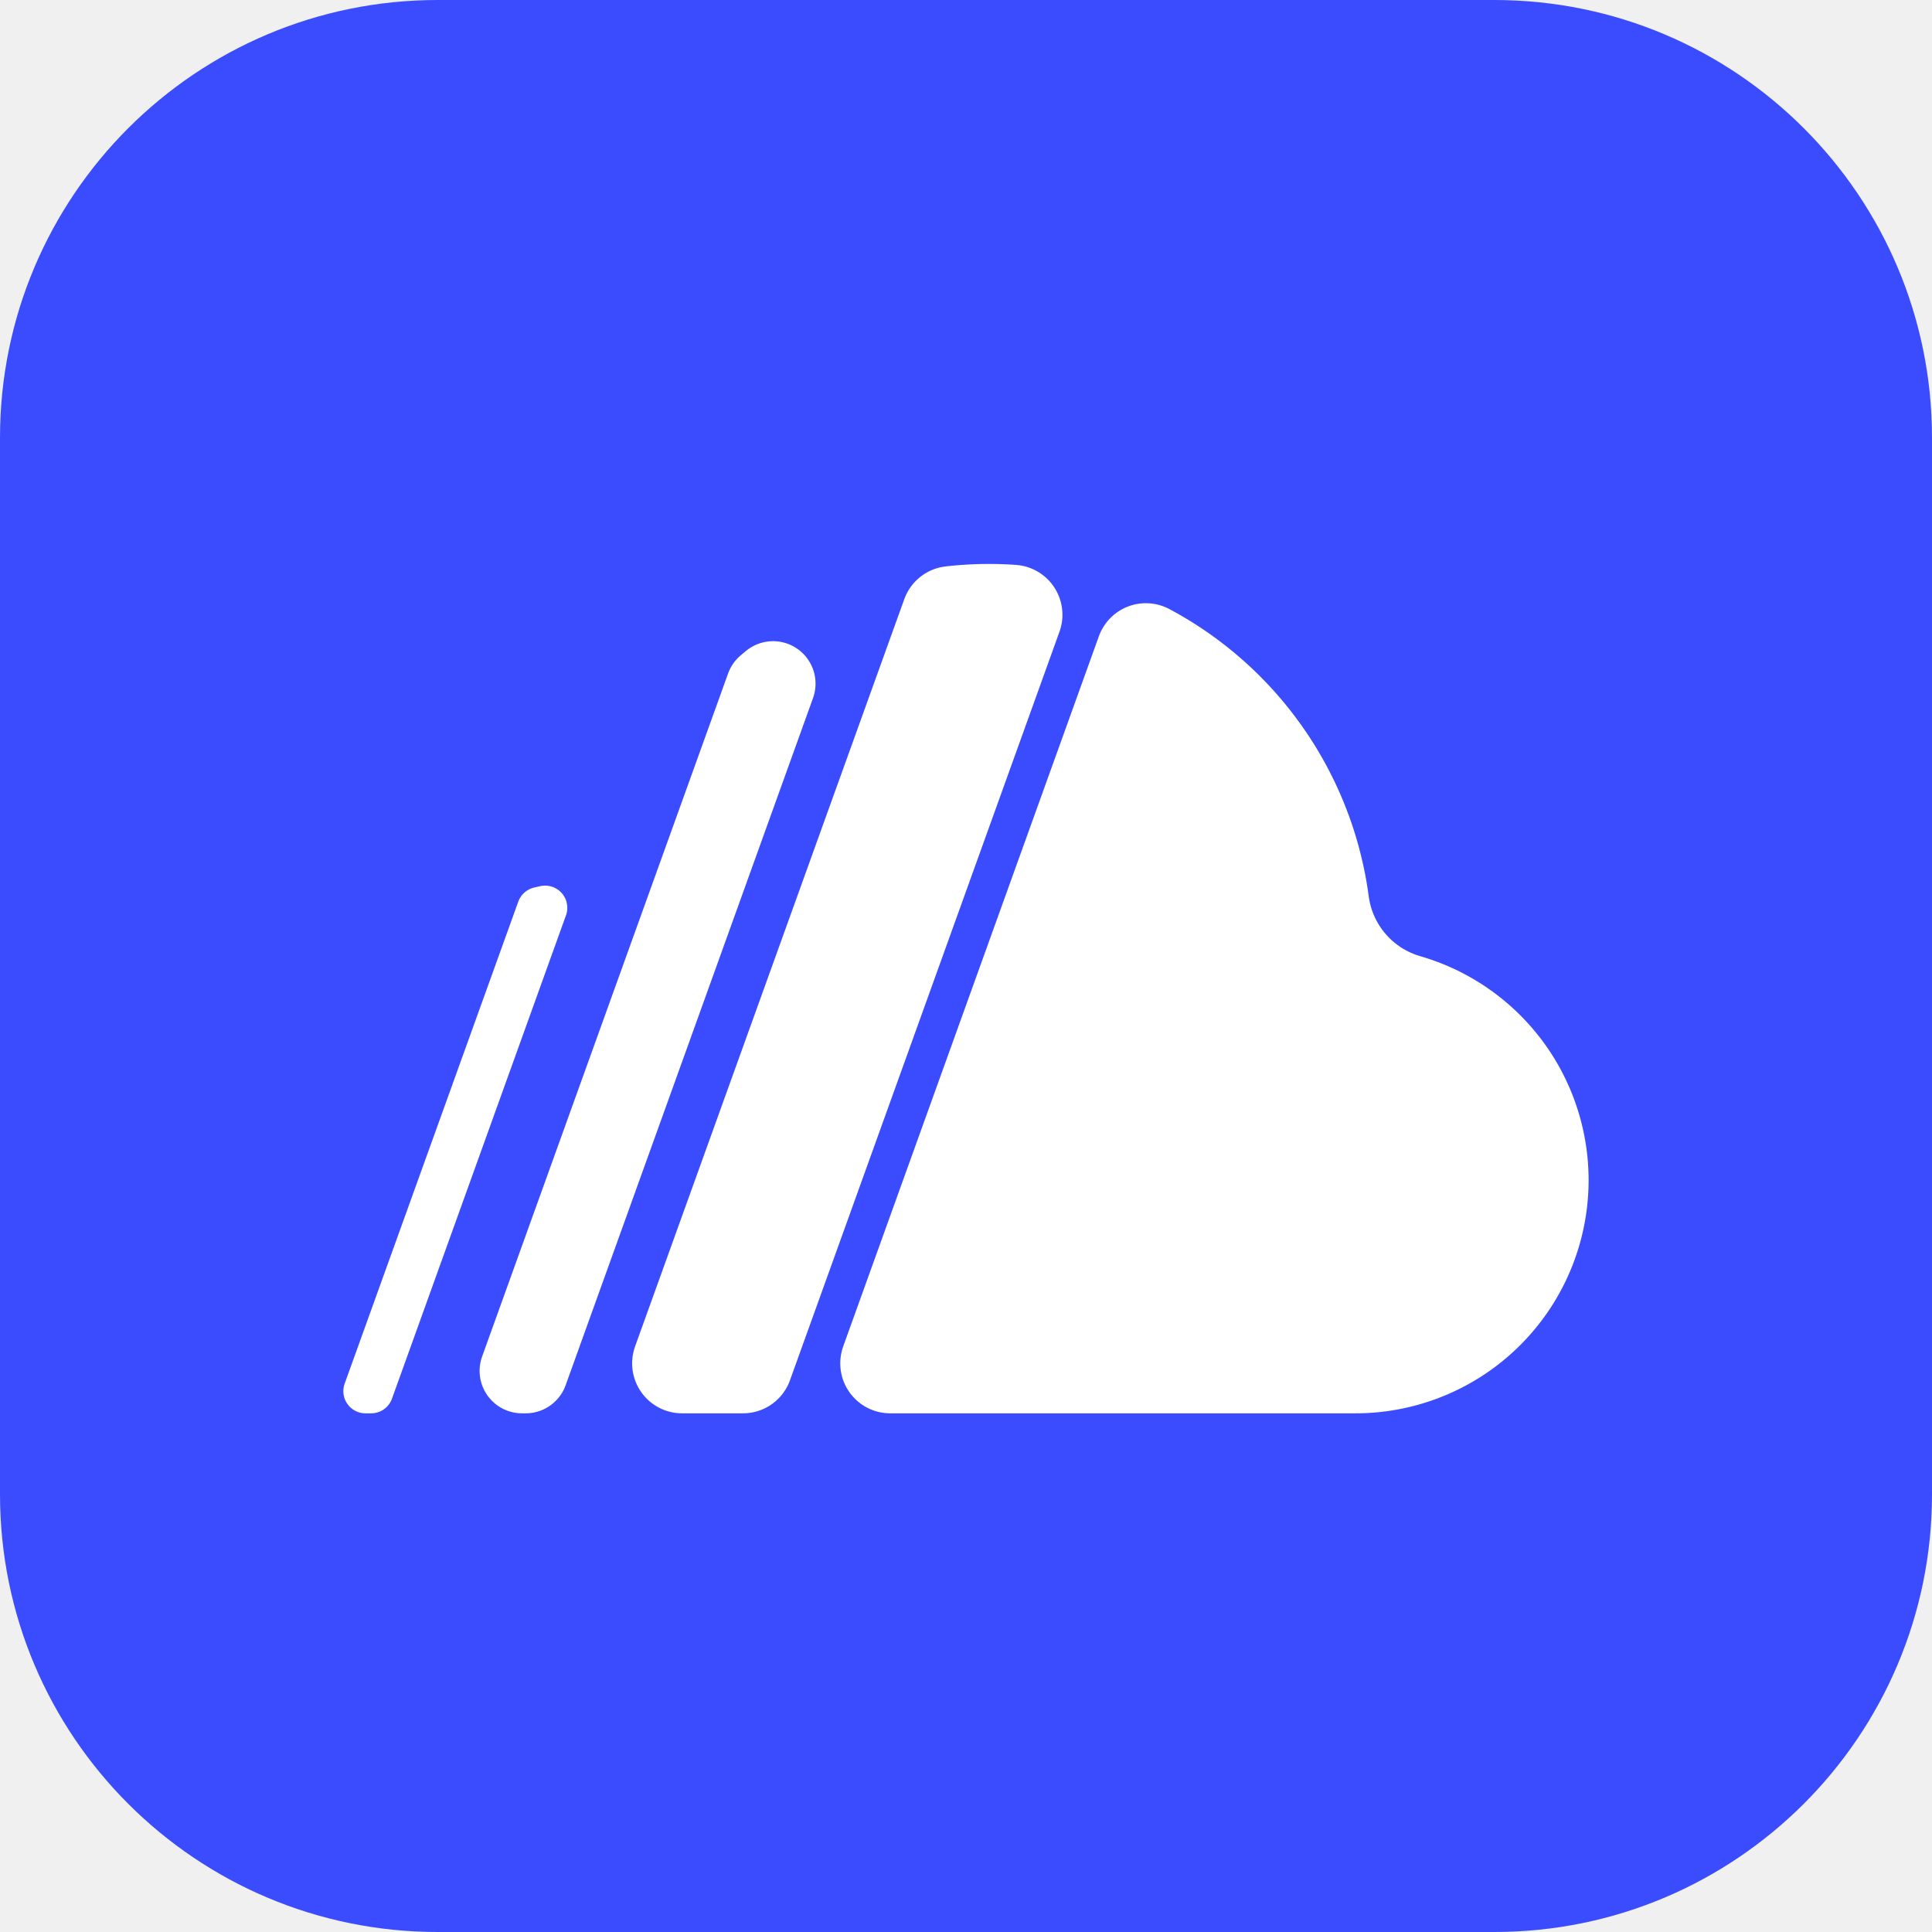
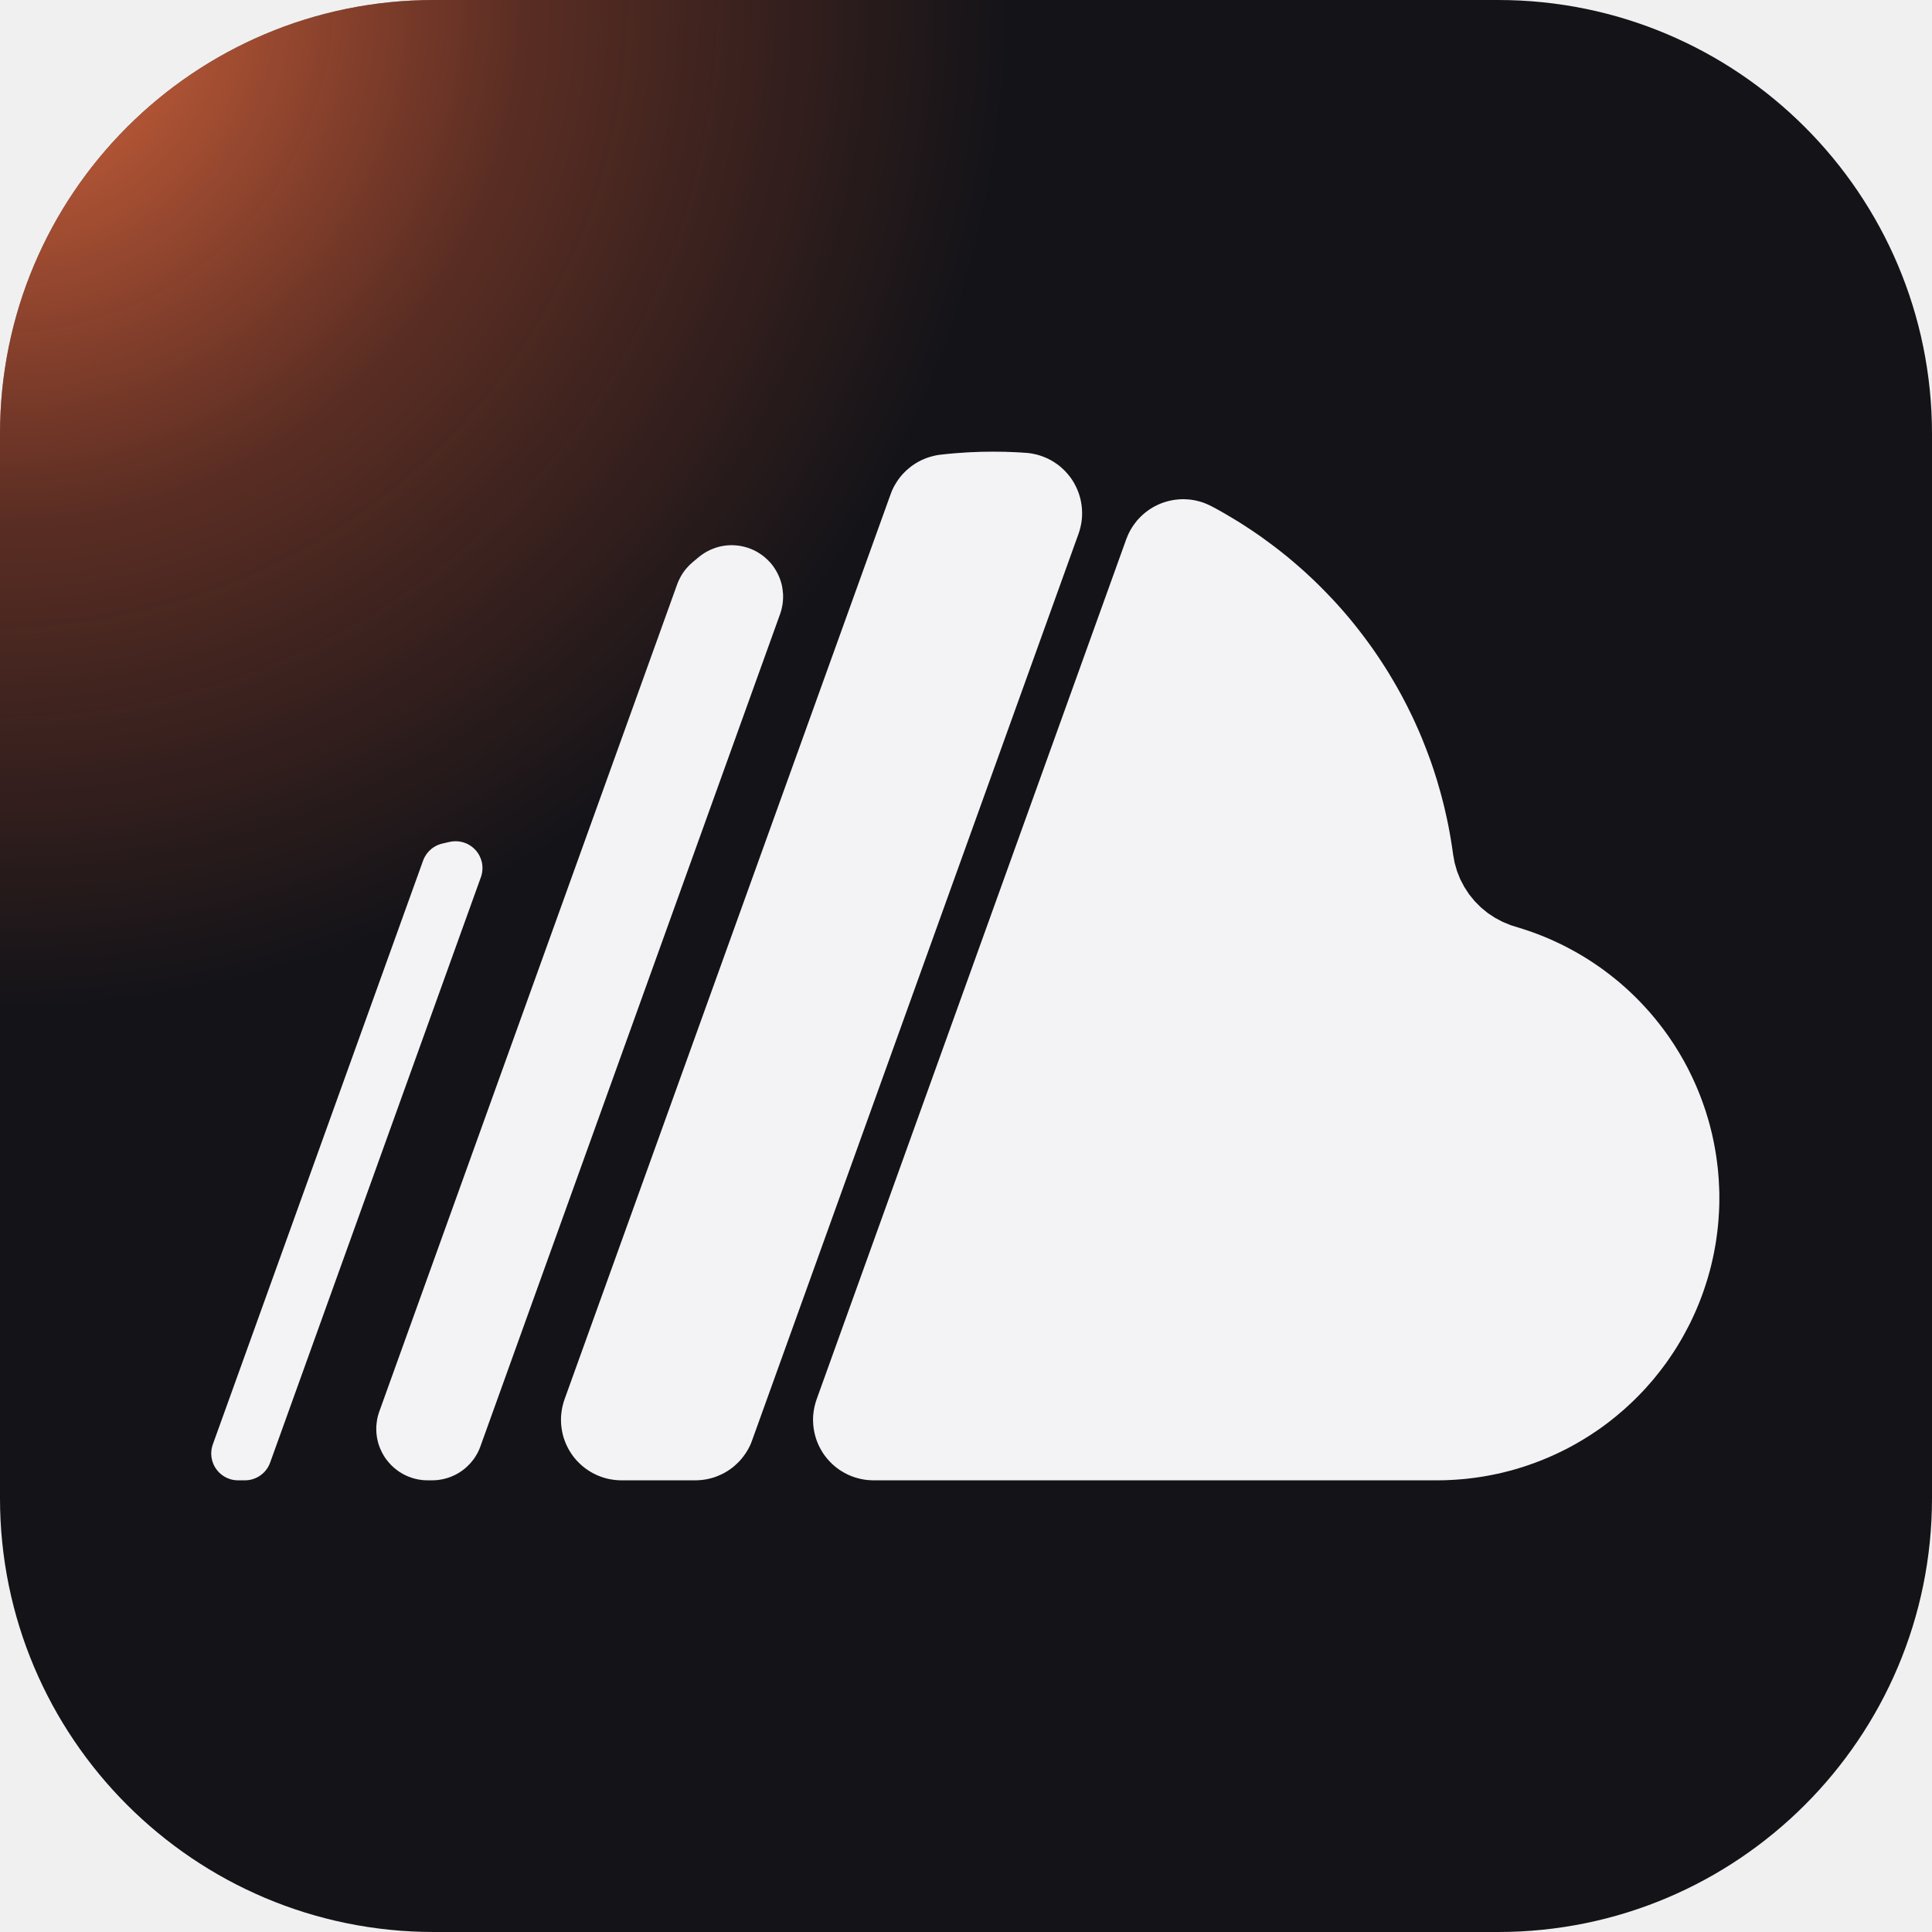
- <svg xmlns="http://www.w3.org/2000/svg" viewBox="0 0 512 512" width="512" height="512" role="img">
-   <rect width="512" height="512" rx="116" fill="#3B4CFF" />
-   <path transform="translate(256 262) scale(0.7356) translate(-283.7 -243.0)" fill="#FFFFFF" d="M274.6 91.18 L273.75 91.39 L272.92 91.63 L272.1 91.91 L271.3 92.24 L270.51 92.6 L269.74 93 L268.99 93.43 L268.26 93.9 L267.56 94.41 L266.88 94.95 L266.22 95.52 L265.6 96.12 L265 96.75 L264.44 97.41 L263.91 98.1 L263.41 98.81 L262.95 99.54 L262.52 100.3 L262.13 101.07 L261.78 101.87 L261.47 102.67 L164.48 371.9 L164.2 372.74 L163.97 373.59 L163.77 374.45 L163.62 375.32 L163.51 376.2 L163.44 377.08 L163.42 377.97 L163.44 378.85 L163.5 379.73 L163.61 380.61 L163.76 381.48 L163.95 382.35 L164.18 383.2 L164.46 384.04 L164.78 384.87 L165.14 385.68 L165.53 386.47 L165.97 387.24 L166.44 387.98 L166.95 388.71 L167.49 389.41 L168.07 390.08 L168.68 390.72 L169.32 391.33 L169.99 391.91 L170.68 392.45 L171.41 392.96 L172.15 393.43 L172.92 393.87 L173.71 394.27 L174.52 394.63 L175.35 394.95 L176.19 395.22 L177.04 395.46 L177.9 395.65 L178.77 395.8 L179.65 395.91 L180.53 395.98 L181.42 396 L203.35 396 L204.23 395.98 L205.11 395.91 L205.99 395.81 L206.85 395.66 L207.72 395.46 L208.57 395.23 L209.4 394.95 L210.23 394.63 L211.03 394.28 L211.82 393.88 L212.59 393.45 L213.34 392.98 L214.06 392.47 L214.75 391.93 L215.42 391.35 L216.06 390.74 L216.67 390.11 L217.25 389.44 L217.79 388.74 L218.3 388.02 L218.77 387.28 L219.21 386.51 L219.61 385.73 L219.97 384.92 L220.28 384.1 L317.38 114.4 L317.65 113.57 L317.89 112.72 L318.08 111.87 L318.24 111.01 L318.35 110.14 L318.42 109.26 L318.44 108.39 L318.42 107.51 L318.36 106.64 L318.26 105.77 L318.12 104.91 L317.93 104.05 L317.7 103.2 L317.44 102.37 L317.13 101.55 L316.78 100.75 L316.39 99.96 L315.97 99.2 L315.51 98.45 L315.01 97.73 L314.48 97.03 L313.92 96.37 L313.32 95.72 L312.69 95.11 L312.04 94.53 L311.35 93.98 L310.64 93.47 L309.91 92.99 L309.16 92.55 L308.38 92.14 L307.58 91.78 L306.77 91.45 L305.95 91.16 L305.11 90.91 L304.25 90.71 L303.39 90.54 L302.53 90.42 L301.65 90.34 L300.57 90.27 L300.35 90.25 L298.88 90.17 L298.66 90.16 L297.19 90.1 L296.97 90.09 L295.5 90.04 L295.28 90.04 L293.8 90.01 L293.58 90.01 L292.11 90 L291.89 90 L290.42 90.01 L290.2 90.01 L288.72 90.04 L288.5 90.04 L287.03 90.09 L286.81 90.1 L285.34 90.16 L285.12 90.17 L283.65 90.25 L283.43 90.27 L281.96 90.37 L281.74 90.38 L280.27 90.5 L280.05 90.52 L278.58 90.65 L278.36 90.68 L276.9 90.83 L276.68 90.85 L276.31 90.9 L275.45 91.02ZM356.39 105.96 L355.81 105.69 L355.59 105.6 L355 105.36 L354.77 105.27 L354.18 105.06 L353.94 104.98 L353.33 104.8 L353.1 104.74 L352.48 104.59 L352.24 104.53 L351.62 104.41 L351.38 104.37 L350.75 104.28 L350.51 104.25 L349.88 104.19 L349.63 104.18 L349 104.15 L348.75 104.14 L348.12 104.15 L347.88 104.15 L347.24 104.19 L347 104.21 L346.37 104.27 L346.12 104.3 L345.5 104.4 L345.26 104.44 L344.63 104.56 L344.4 104.62 L343.78 104.77 L343.54 104.84 L342.94 105.03 L342.71 105.1 L342.11 105.32 L341.88 105.41 L341.29 105.65 L341.07 105.75 L340.5 106.02 L340.28 106.13 L339.72 106.43 L339.51 106.55 L338.96 106.88 L338.76 107.01 L338.23 107.36 L338.03 107.51 L337.52 107.88 L337.33 108.03 L336.84 108.44 L336.65 108.6 L336.18 109.02 L336.01 109.19 L335.56 109.64 L335.39 109.82 L334.96 110.29 L334.8 110.47 L334.4 110.96 L334.25 111.16 L333.87 111.67 L333.73 111.87 L333.38 112.39 L333.25 112.6 L332.92 113.14 L332.8 113.36 L332.5 113.92 L332.39 114.13 L332.12 114.71 L332.02 114.93 L331.77 115.52 L331.63 115.89 L331.52 116.19 L239.51 371.75 L239.41 372.05 L239.28 372.44 L239.09 373.05 L239.03 373.29 L238.87 373.91 L238.82 374.15 L238.69 374.77 L238.65 375.01 L238.56 375.64 L238.53 375.89 L238.46 376.52 L238.44 376.77 L238.41 377.41 L238.4 377.65 L238.4 378.29 L238.41 378.54 L238.44 379.17 L238.46 379.42 L238.52 380.05 L238.55 380.3 L238.64 380.93 L238.68 381.17 L238.81 381.8 L238.86 382.04 L239.01 382.66 L239.08 382.89 L239.26 383.51 L239.34 383.74 L239.55 384.34 L239.64 384.57 L239.89 385.16 L239.99 385.39 L240.26 385.96 L240.37 386.18 L240.67 386.75 L240.79 386.96 L241.12 387.51 L241.25 387.72 L241.6 388.25 L241.74 388.45 L242.12 388.96 L242.27 389.15 L242.68 389.65 L242.84 389.83 L243.27 390.31 L243.44 390.49 L243.89 390.94 L244.07 391.11 L244.54 391.54 L244.73 391.7 L245.22 392.1 L245.41 392.25 L245.92 392.63 L246.13 392.78 L246.66 393.13 L246.86 393.26 L247.41 393.59 L247.62 393.71 L248.19 394.01 L248.41 394.12 L248.98 394.4 L249.21 394.5 L249.8 394.74 L250.03 394.83 L250.63 395.05 L250.86 395.12 L251.47 395.31 L251.71 395.37 L252.33 395.53 L252.57 395.58 L253.2 395.71 L253.44 395.75 L254.07 395.84 L254.31 395.87 L254.95 395.94 L255.19 395.95 L255.83 395.99 L256.24 396 L256.56 396 L423.83 396 L425.16 395.99 L425.45 395.99 L426.53 395.96 L426.82 395.95 L427.9 395.91 L428.19 395.89 L429.27 395.83 L429.57 395.81 L430.64 395.74 L430.94 395.71 L432.01 395.62 L432.3 395.59 L433.38 395.47 L433.67 395.44 L434.74 395.31 L435.04 395.27 L436.1 395.12 L436.4 395.08 L437.46 394.91 L437.75 394.86 L438.82 394.68 L439.11 394.63 L440.17 394.43 L440.46 394.37 L441.52 394.15 L441.8 394.09 L442.86 393.85 L443.14 393.79 L444.19 393.53 L444.48 393.46 L445.53 393.19 L445.81 393.12 L446.85 392.83 L447.13 392.75 L448.17 392.45 L448.45 392.36 L449.48 392.04 L449.76 391.95 L450.79 391.61 L451.07 391.52 L452.09 391.16 L452.37 391.06 L453.38 390.69 L453.66 390.59 L454.66 390.2 L454.94 390.09 L455.94 389.69 L456.21 389.58 L457.21 389.16 L457.48 389.04 L458.46 388.6 L458.73 388.48 L459.71 388.03 L459.98 387.9 L460.95 387.43 L461.22 387.3 L462.18 386.82 L462.44 386.69 L463.4 386.18 L463.66 386.05 L464.61 385.53 L464.87 385.39 L465.81 384.86 L466.06 384.71 L466.99 384.16 L467.25 384.01 L468.17 383.45 L468.42 383.29 L469.33 382.72 L469.58 382.56 L470.48 381.97 L470.73 381.8 L471.62 381.2 L471.86 381.03 L472.75 380.41 L472.99 380.24 L473.86 379.6 L474.1 379.43 L474.96 378.78 L475.19 378.6 L476.04 377.93 L476.27 377.75 L477.12 377.07 L477.34 376.89 L478.17 376.19 L478.4 376 L479.22 375.3 L479.44 375.11 L480.24 374.39 L480.46 374.19 L481.26 373.46 L481.47 373.26 L482.26 372.51 L482.47 372.31 L483.24 371.55 L483.45 371.35 L484.2 370.58 L484.41 370.36 L485.16 369.58 L485.36 369.37 L486.09 368.57 L486.29 368.36 L487.01 367.55 L487.2 367.33 L487.91 366.51 L488.1 366.29 L488.79 365.46 L488.98 365.23 L489.66 364.39 L489.84 364.16 L490.5 363.31 L490.68 363.08 L491.34 362.22 L491.51 361.98 L492.15 361.11 L492.32 360.87 L492.94 359.99 L493.11 359.74 L493.72 358.85 L493.88 358.61 L494.48 357.7 L494.64 357.46 L495.21 356.55 L495.37 356.3 L495.93 355.37 L496.09 355.12 L496.63 354.19 L496.78 353.94 L497.31 353 L497.46 352.74 L497.97 351.79 L498.11 351.53 L498.62 350.58 L498.75 350.32 L499.24 349.35 L499.37 349.09 L499.84 348.12 L499.96 347.85 L500.42 346.87 L500.54 346.6 L500.98 345.61 L501.1 345.34 L501.52 344.35 L501.63 344.08 L502.04 343.08 L502.15 342.8 L502.54 341.8 L502.64 341.52 L503.01 340.51 L503.11 340.23 L503.47 339.21 L503.56 338.93 L503.9 337.91 L503.99 337.63 L504.32 336.6 L504.4 336.31 L504.71 335.28 L504.79 335 L505.08 333.96 L505.16 333.67 L505.43 332.63 L505.5 332.34 L505.75 331.29 L505.82 331 L506.06 329.95 L506.12 329.66 L506.34 328.61 L506.4 328.32 L506.6 327.26 L506.65 326.97 L506.84 325.9 L506.89 325.61 L507.06 324.55 L507.1 324.25 L507.25 323.18 L507.29 322.89 L507.42 321.82 L507.46 321.53 L507.57 320.45 L507.6 320.16 L507.7 319.09 L507.72 318.79 L507.8 317.72 L507.82 317.42 L507.89 316.34 L507.9 316.05 L507.95 314.97 L507.96 314.68 L507.98 313.6 L507.99 313.3 L508 312.22 L508 311.93 L507.99 310.85 L507.99 310.55 L507.96 309.47 L507.95 309.18 L507.91 308.1 L507.89 307.81 L507.83 306.73 L507.81 306.43 L507.74 305.36 L507.71 305.06 L507.62 303.99 L507.59 303.7 L507.47 302.62 L507.44 302.33 L507.31 301.26 L507.27 300.96 L507.12 299.9 L507.08 299.6 L506.91 298.54 L506.86 298.25 L506.68 297.18 L506.63 296.89 L506.43 295.83 L506.37 295.54 L506.15 294.48 L506.09 294.2 L505.85 293.14 L505.79 292.86 L505.53 291.81 L505.46 291.52 L505.19 290.47 L505.12 290.19 L504.83 289.15 L504.75 288.87 L504.45 287.83 L504.36 287.55 L504.04 286.52 L503.95 286.24 L503.61 285.21 L503.52 284.93 L503.16 283.91 L503.06 283.63 L502.69 282.62 L502.59 282.34 L502.2 281.34 L502.09 281.06 L501.69 280.06 L501.58 279.79 L501.16 278.79 L501.04 278.52 L500.6 277.54 L500.48 277.27 L500.03 276.29 L499.9 276.02 L499.43 275.05 L499.3 274.78 L498.82 273.82 L498.69 273.56 L498.18 272.6 L498.05 272.34 L497.53 271.39 L497.39 271.13 L496.86 270.19 L496.71 269.94 L496.16 269.01 L496.01 268.75 L495.45 267.83 L495.29 267.58 L494.72 266.67 L494.56 266.42 L493.97 265.52 L493.8 265.27 L493.2 264.38 L493.03 264.14 L492.41 263.25 L492.24 263.01 L491.6 262.14 L491.43 261.9 L490.78 261.04 L490.6 260.81 L489.93 259.96 L489.75 259.73 L489.07 258.88 L488.89 258.66 L488.19 257.83 L488 257.6 L487.3 256.78 L487.11 256.56 L486.39 255.76 L486.19 255.54 L485.46 254.74 L485.26 254.53 L484.51 253.74 L484.31 253.53 L483.55 252.76 L483.35 252.55 L482.58 251.8 L482.36 251.59 L481.58 250.84 L481.37 250.64 L480.57 249.91 L480.36 249.71 L479.55 248.99 L479.33 248.8 L478.51 248.09 L478.29 247.9 L477.46 247.21 L477.23 247.02 L476.39 246.34 L476.16 246.16 L475.31 245.5 L475.08 245.32 L474.22 244.66 L473.98 244.49 L473.11 243.85 L472.87 243.68 L471.99 243.06 L471.74 242.89 L470.85 242.28 L470.61 242.12 L469.7 241.52 L469.46 241.36 L468.55 240.79 L468.3 240.63 L467.37 240.07 L467.12 239.91 L466.19 239.37 L465.94 239.22 L465 238.69 L464.74 238.54 L463.79 238.03 L463.53 237.89 L462.58 237.38 L462.32 237.25 L461.35 236.76 L461.09 236.63 L460.12 236.16 L459.85 236.04 L458.87 235.58 L458.6 235.46 L457.61 235.02 L457.34 234.9 L456.35 234.48 L456.08 234.37 L455.08 233.96 L454.8 233.85 L453.8 233.46 L453.52 233.36 L452.51 232.99 L452.23 232.89 L451.21 232.53 L450.93 232.44 L449.91 232.1 L449.63 232.01 L448.6 231.68 L448.31 231.6 L447.2 231.27 L445.96 230.87 L444.74 230.41 L443.55 229.88 L442.38 229.3 L441.24 228.66 L440.14 227.97 L439.08 227.22 L438.05 226.41 L437.06 225.56 L436.12 224.66 L435.22 223.71 L434.38 222.72 L433.58 221.69 L432.84 220.62 L432.15 219.51 L431.52 218.37 L430.94 217.2 L430.43 216.01 L429.97 214.78 L429.58 213.54 L429.25 212.28 L428.98 211 L428.78 209.72 L428.75 209.5 L428.72 209.26 L428.53 207.92 L428.5 207.7 L428.27 206.25 L428.24 206.03 L428 204.57 L427.96 204.36 L427.7 202.91 L427.66 202.69 L427.38 201.24 L427.34 201.03 L427.04 199.58 L427 199.37 L426.68 197.93 L426.63 197.71 L426.3 196.28 L426.25 196.06 L425.9 194.63 L425.85 194.42 L425.48 192.99 L425.43 192.78 L425.05 191.36 L424.99 191.14 L424.59 189.73 L424.52 189.52 L424.11 188.1 L424.04 187.89 L423.61 186.49 L423.54 186.27 L423.09 184.87 L423.02 184.66 L422.55 183.27 L422.48 183.06 L421.99 181.67 L421.92 181.46 L421.41 180.08 L421.33 179.87 L420.81 178.49 L420.73 178.29 L420.2 176.92 L420.11 176.71 L419.56 175.35 L419.48 175.14 L418.9 173.79 L418.82 173.58 L418.23 172.23 L418.14 172.03 L417.53 170.69 L417.44 170.49 L416.82 169.15 L416.73 168.95 L416.09 167.62 L415.99 167.43 L415.34 166.11 L415.24 165.91 L414.57 164.6 L414.47 164.4 L413.78 163.1 L413.68 162.9 L412.98 161.61 L412.87 161.41 L412.15 160.13 L412.05 159.94 L411.31 158.66 L411.2 158.47 L410.45 157.2 L410.34 157.01 L409.58 155.75 L409.46 155.56 L408.68 154.31 L408.56 154.13 L407.77 152.89 L407.65 152.7 L406.84 151.47 L406.71 151.29 L405.89 150.07 L405.76 149.89 L404.92 148.68 L404.8 148.5 L403.94 147.3 L403.81 147.12 L402.94 145.93 L402.81 145.75 L401.93 144.58 L401.79 144.4 L400.9 143.23 L400.76 143.06 L399.85 141.9 L399.71 141.73 L398.78 140.59 L398.64 140.41 L397.7 139.28 L397.56 139.11 L396.6 137.99 L396.46 137.82 L395.49 136.71 L395.35 136.55 L394.36 135.45 L394.22 135.29 L393.22 134.2 L393.07 134.04 L392.06 132.97 L391.91 132.81 L390.89 131.75 L390.73 131.59 L389.7 130.54 L389.54 130.38 L388.5 129.35 L388.34 129.19 L387.28 128.17 L387.12 128.02 L386.05 127.01 L385.88 126.86 L384.8 125.86 L384.64 125.71 L383.54 124.73 L383.37 124.59 L382.27 123.62 L382.1 123.47 L380.98 122.52 L380.81 122.37 L379.68 121.43 L379.51 121.29 L378.36 120.37 L378.19 120.23 L377.04 119.31 L376.86 119.18 L375.69 118.28 L375.52 118.14 L374.34 117.26 L374.16 117.13 L372.98 116.26 L372.8 116.13 L371.6 115.27 L371.42 115.14 L370.21 114.3 L370.03 114.18 L368.81 113.35 L368.63 113.23 L367.4 112.42 L367.21 112.3 L365.97 111.5 L365.79 111.38 L364.54 110.6 L364.35 110.49 L363.09 109.72 L362.9 109.61 L361.63 108.86 L361.44 108.75 L360.17 108.01 L359.97 107.9 L358.69 107.19 L358.5 107.08 L357.2 106.38 L357 106.27 L356.75 106.14ZM201.41 123.98 L200.92 124.51 L200.45 125.06 L200.01 125.64 L199.6 126.23 L199.22 126.85 L198.87 127.48 L198.54 128.12 L198.25 128.78 L197.99 129.46 L109.38 375.52 L109.14 376.23 L108.94 376.95 L108.77 377.69 L108.64 378.43 L108.55 379.17 L108.49 379.92 L108.47 380.67 L108.49 381.43 L108.54 382.18 L108.63 382.92 L108.76 383.66 L108.93 384.4 L109.12 385.12 L109.36 385.84 L109.63 386.54 L109.93 387.22 L110.27 387.9 L110.64 388.55 L111.04 389.19 L111.47 389.8 L111.94 390.39 L112.43 390.96 L112.94 391.51 L113.49 392.03 L114.06 392.52 L114.65 392.98 L115.26 393.42 L115.9 393.82 L116.55 394.19 L117.22 394.53 L117.91 394.83 L118.61 395.1 L119.33 395.34 L120.05 395.54 L120.78 395.71 L121.52 395.83 L122.27 395.93 L123.02 395.98 L123.77 396 L125.07 396 L125.82 395.98 L126.56 395.93 L127.31 395.83 L128.05 395.71 L128.78 395.54 L129.5 395.34 L130.21 395.11 L130.91 394.84 L131.6 394.54 L132.27 394.2 L132.92 393.83 L133.56 393.43 L134.17 393 L134.76 392.54 L135.33 392.05 L135.87 391.53 L136.39 390.99 L136.88 390.42 L137.34 389.83 L137.78 389.22 L138.18 388.59 L138.55 387.94 L138.89 387.27 L139.19 386.58 L139.46 385.88 L228.59 138.31 L228.83 137.6 L229.03 136.87 L229.19 136.14 L229.32 135.4 L229.42 134.66 L229.47 133.91 L229.49 133.16 L229.48 132.41 L229.42 131.67 L229.33 130.92 L229.21 130.18 L229.05 129.45 L228.85 128.73 L228.62 128.01 L228.35 127.31 L228.05 126.63 L227.71 125.96 L227.34 125.3 L226.94 124.67 L226.52 124.05 L226.06 123.46 L225.57 122.89 L225.05 122.35 L224.51 121.83 L223.95 121.34 L223.36 120.87 L222.75 120.44 L222.11 120.03 L221.46 119.66 L220.8 119.32 L220.11 119.01 L219.41 118.74 L218.7 118.5 L217.98 118.3 L217.25 118.13 L216.51 118 L215.77 117.91 L215.02 117.85 L214.27 117.82 L213.52 117.84 L212.77 117.89 L212.03 117.98 L211.29 118.1 L210.56 118.26 L209.83 118.46 L209.12 118.69 L208.42 118.96 L207.73 119.26 L207.06 119.59 L206.41 119.95 L205.77 120.35 L205.15 120.78 L204.56 121.24 L204.53 121.27 L204.38 121.38 L203.22 122.35 L203.08 122.47 L202.46 122.99 L201.92 123.48ZM127.27 206.83 L126.9 206.97 L126.54 207.13 L126.19 207.3 L125.84 207.5 L125.51 207.7 L125.19 207.93 L124.87 208.17 L124.58 208.43 L124.29 208.7 L124.02 208.98 L123.76 209.28 L123.51 209.59 L123.29 209.91 L123.08 210.24 L122.88 210.58 L122.7 210.93 L122.54 211.29 L122.4 211.66 L59.85 385.31 L59.73 385.68 L59.62 386.06 L59.54 386.44 L59.47 386.83 L59.42 387.22 L59.39 387.61 L59.38 388 L59.39 388.39 L59.42 388.78 L59.46 389.17 L59.53 389.56 L59.62 389.94 L59.72 390.32 L59.84 390.69 L59.98 391.06 L60.14 391.42 L60.32 391.77 L60.51 392.11 L60.72 392.44 L60.95 392.76 L61.19 393.07 L61.44 393.37 L61.71 393.66 L62 393.93 L62.29 394.18 L62.6 394.42 L62.92 394.65 L63.26 394.86 L63.6 395.05 L63.95 395.23 L64.31 395.39 L64.67 395.53 L65.04 395.66 L65.42 395.76 L65.81 395.85 L66.19 395.91 L66.58 395.96 L66.97 395.99 L67.37 396 L69.39 396 L69.78 395.99 L70.17 395.96 L70.56 395.91 L70.94 395.85 L71.32 395.76 L71.7 395.66 L72.07 395.53 L72.44 395.39 L72.8 395.24 L73.15 395.06 L73.49 394.87 L73.82 394.66 L74.14 394.43 L74.45 394.19 L74.74 393.94 L75.03 393.67 L75.3 393.38 L75.55 393.09 L75.79 392.78 L76.02 392.46 L76.23 392.13 L76.42 391.79 L76.6 391.44 L76.76 391.08 L76.9 390.72 L139.59 216.58 L139.72 216.21 L139.82 215.82 L139.91 215.44 L139.98 215.05 L140.02 214.66 L140.05 214.26 L140.06 213.86 L140.05 213.47 L140.02 213.07 L139.97 212.68 L139.9 212.29 L139.82 211.91 L139.71 211.53 L139.58 211.15 L139.44 210.78 L139.28 210.42 L139.1 210.07 L138.9 209.72 L138.69 209.39 L138.46 209.07 L138.21 208.76 L137.95 208.46 L137.67 208.18 L137.38 207.91 L137.08 207.65 L136.77 207.41 L136.44 207.19 L136.1 206.98 L135.76 206.79 L135.4 206.61 L135.04 206.46 L134.67 206.32 L134.29 206.2 L133.91 206.1 L133.52 206.02 L133.13 205.96 L132.74 205.92 L132.34 205.89 L131.94 205.89 L131.55 205.91 L131.15 205.94 L130.76 206 L130.37 206.07 L129.45 206.27 L129.36 206.3 L128.33 206.53 L128.23 206.56 L128.02 206.61 L127.64 206.71Z" />
+ <svg xmlns="http://www.w3.org/2000/svg" viewBox="0 0 512 512" width="512" height="512">
+   <rect width="512" height="512" rx="115.0" fill="#131318" />
+   <defs>
+     <radialGradient id="glow" gradientUnits="userSpaceOnUse" cx="0.0" cy="0.0" r="384.0">
+       <stop offset="0.00" stop-color="#FF7A46" stop-opacity="0.851" />
+       <stop offset="0.36" stop-color="#FF6A3D" stop-opacity="0.302" />
+       <stop offset="0.70" stop-color="#FF6A3D" stop-opacity="0.000" />
+     </radialGradient>
+   </defs>
+   <rect width="512" height="512" rx="115.0" fill="url(#glow)" />
+   <polygon points="116.46,223.78 116.13,223.90 115.81,224.04 115.50,224.20 115.19,224.38 114.90,224.55 114.61,224.76 114.32,224.97 114.07,225.20 113.81,225.44 113.57,225.69 113.34,225.96 113.11,226.24 112.92,226.52 112.73,226.82 112.55,227.12 112.39,227.43 112.25,227.75 112.12,228.08 56.40,382.78 56.29,383.11 56.20,383.45 56.12,383.79 56.06,384.13 56.02,384.48 55.99,384.83 55.98,385.18 55.99,385.52 56.02,385.87 56.05,386.22 56.12,386.56 56.20,386.90 56.28,387.24 56.39,387.57 56.52,387.90 56.66,388.22 56.82,388.54 56.99,388.84 57.18,389.13 57.38,389.42 57.60,389.69 57.82,389.96 58.06,390.22 58.32,390.46 58.58,390.68 58.85,390.90 59.14,391.10 59.44,391.29 59.74,391.46 60.05,391.62 60.38,391.76 60.70,391.88 61.02,392.00 61.36,392.09 61.71,392.17 62.05,392.22 62.40,392.27 62.74,392.29 63.10,392.30 64.90,392.30 65.25,392.29 65.60,392.27 65.94,392.22 66.28,392.17 66.62,392.09 66.96,392.00 67.29,391.88 67.62,391.76 67.94,391.62 68.25,391.46 68.55,391.30 68.85,391.11 69.13,390.90 69.41,390.69 69.66,390.47 69.92,390.23 70.16,389.97 70.39,389.71 70.60,389.44 70.81,389.15 70.99,388.86 71.16,388.55 71.32,388.24 71.46,387.92 71.59,387.60 127.44,232.46 127.56,232.13 127.64,231.79 127.72,231.45 127.79,231.10 127.82,230.75 127.85,230.40 127.86,230.04 127.85,229.69 127.82,229.34 127.78,228.99 127.72,228.64 127.64,228.30 127.54,227.96 127.43,227.62 127.30,227.30 127.16,226.98 127.00,226.66 126.82,226.35 126.64,226.06 126.43,225.77 126.21,225.50 125.98,225.23 125.73,224.98 125.47,224.74 125.20,224.51 124.93,224.29 124.63,224.10 124.33,223.91 124.03,223.74 123.71,223.58 123.38,223.45 123.06,223.32 122.72,223.22 122.38,223.13 122.03,223.06 121.68,223.00 121.34,222.97 120.98,222.94 120.62,222.94 120.28,222.96 119.92,222.98 119.57,223.04 119.22,223.10 118.40,223.28 118.32,223.30 117.41,223.51 117.32,223.54 117.13,223.58 116.79,223.67" fill="#F3F3F6" />
+   <polygon points="182.51,149.97 182.08,150.44 181.66,150.93 181.26,151.45 180.90,151.97 180.56,152.52 180.25,153.09 179.96,153.66 179.70,154.24 179.46,154.85 100.52,374.06 100.31,374.69 100.13,375.33 99.98,375.99 99.87,376.65 99.79,377.31 99.73,377.98 99.72,378.64 99.73,379.32 99.78,379.99 99.86,380.65 99.97,381.31 100.12,381.97 100.29,382.61 100.51,383.25 100.75,383.88 101.02,384.48 101.32,385.09 101.65,385.66 102.00,386.24 102.39,386.78 102.81,387.30 103.24,387.81 103.70,388.30 104.19,388.77 104.70,389.20 105.22,389.61 105.76,390.00 106.34,390.36 106.91,390.69 107.51,390.99 108.12,391.26 108.75,391.50 109.39,391.72 110.03,391.89 110.68,392.04 111.34,392.15 112.01,392.24 112.68,392.28 113.34,392.30 114.50,392.30 115.17,392.28 115.83,392.24 116.50,392.15 117.16,392.04 117.81,391.89 118.45,391.72 119.08,391.51 119.71,391.27 120.32,391.00 120.92,390.70 121.50,390.37 122.07,390.01 122.61,389.63 123.14,389.22 123.64,388.78 124.12,388.32 124.59,387.84 125.02,387.33 125.44,386.81 125.83,386.26 126.18,385.70 126.51,385.12 126.82,384.52 127.08,383.91 127.32,383.29 206.73,162.74 206.94,162.10 207.12,161.45 207.26,160.80 207.38,160.14 207.46,159.48 207.51,158.82 207.53,158.15 207.52,157.48 207.46,156.82 207.38,156.15 207.28,155.49 207.14,154.84 206.96,154.20 206.75,153.56 206.51,152.94 206.24,152.33 205.94,151.73 205.61,151.14 205.26,150.58 204.88,150.03 204.47,149.50 204.04,149.00 203.57,148.52 203.09,148.05 202.59,147.62 202.07,147.20 201.52,146.82 200.95,146.45 200.38,146.12 199.79,145.82 199.17,145.54 198.55,145.30 197.92,145.09 197.27,144.91 196.62,144.76 195.96,144.64 195.30,144.56 194.64,144.51 193.97,144.48 193.30,144.50 192.63,144.54 191.97,144.62 191.32,144.73 190.66,144.87 190.01,145.05 189.38,145.26 188.76,145.50 188.14,145.76 187.54,146.06 186.97,146.38 186.40,146.74 185.84,147.12 185.32,147.53 185.29,147.56 185.16,147.65 184.12,148.52 184.00,148.62 183.45,149.09 182.97,149.52" fill="#F3F3F6" />
+   <polygon points="247.72,120.75 246.96,120.94 246.22,121.15 245.49,121.40 244.78,121.69 244.07,122.01 243.38,122.37 242.72,122.75 242.07,123.17 241.44,123.62 240.84,124.11 240.25,124.62 239.70,125.15 239.16,125.71 238.66,126.30 238.19,126.91 237.75,127.54 237.34,128.20 236.95,128.87 236.60,129.56 236.29,130.27 236.02,130.98 149.61,370.83 149.36,371.58 149.16,372.34 148.98,373.10 148.85,373.88 148.75,374.66 148.68,375.45 148.67,376.24 148.68,377.02 148.74,377.81 148.84,378.59 148.97,379.37 149.14,380.14 149.34,380.90 149.60,381.65 149.88,382.39 150.20,383.11 150.55,383.81 150.94,384.50 151.36,385.16 151.81,385.81 152.29,386.43 152.81,387.03 153.36,387.60 153.92,388.14 154.52,388.66 155.14,389.14 155.79,389.60 156.44,390.01 157.13,390.40 157.84,390.76 158.56,391.08 159.30,391.37 160.04,391.61 160.80,391.82 161.57,391.99 162.34,392.12 163.13,392.22 163.91,392.28 164.70,392.30 184.24,392.30 185.02,392.28 185.81,392.22 186.59,392.13 187.36,392.00 188.13,391.82 188.89,391.62 189.63,391.37 190.37,391.08 191.08,390.77 191.79,390.42 192.47,390.03 193.14,389.61 193.78,389.16 194.40,388.68 194.99,388.16 195.56,387.62 196.11,387.06 196.62,386.46 197.10,385.84 197.56,385.19 197.98,384.54 198.37,383.85 198.73,383.15 199.05,382.43 199.32,381.70 285.83,141.44 286.07,140.70 286.28,139.94 286.45,139.18 286.59,138.42 286.69,137.64 286.75,136.86 286.77,136.08 286.75,135.30 286.70,134.52 286.61,133.75 286.48,132.98 286.32,132.21 286.11,131.46 285.88,130.72 285.60,129.99 285.29,129.27 284.94,128.57 284.57,127.89 284.16,127.22 283.72,126.58 283.24,125.96 282.74,125.37 282.21,124.79 281.65,124.25 281.07,123.73 280.46,123.24 279.82,122.79 279.17,122.36 278.50,121.97 277.81,121.60 277.10,121.28 276.38,120.99 275.64,120.73 274.90,120.51 274.13,120.33 273.36,120.18 272.60,120.07 271.81,120.00 270.85,119.94 270.66,119.92 269.34,119.85 269.15,119.84 267.84,119.79 267.64,119.78 266.34,119.73 266.14,119.73 264.82,119.71 264.62,119.71 263.32,119.70 263.12,119.70 261.81,119.71 261.61,119.71 260.29,119.73 260.10,119.73 258.79,119.78 258.59,119.79 257.28,119.84 257.09,119.85 255.78,119.92 255.58,119.94 254.27,120.03 254.08,120.04 252.77,120.14 252.57,120.16 251.26,120.28 251.06,120.30 249.76,120.44 249.57,120.46 249.24,120.50 248.47,120.60" fill="#F3F3F6" />
+   <polygon points="320.58,133.92 319.87,133.60 319.14,133.30 318.40,133.04 317.65,132.83 316.88,132.64 316.12,132.50 315.34,132.39 314.56,132.33 313.77,132.29 313.00,132.30 312.21,132.36 311.43,132.44 310.66,132.56 309.90,132.72 309.13,132.92 308.39,133.15 307.65,133.42 306.93,133.73 306.23,134.07 305.54,134.44 304.87,134.85 304.22,135.30 303.60,135.76 302.99,136.27 302.42,136.79 301.87,137.36 301.34,137.93 300.86,138.55 300.39,139.18 299.96,139.83 299.56,140.51 299.20,141.19 298.87,141.91 298.52,142.76 216.46,370.70 216.25,371.32 216.03,372.07 215.84,372.84 215.69,373.60 215.58,374.39 215.50,375.17 215.46,375.96 215.48,376.75 215.52,377.53 215.60,378.32 215.72,379.09 215.88,379.87 216.07,380.62 216.30,381.38 216.57,382.12 216.88,382.85 217.22,383.56 217.60,384.25 218.00,384.93 218.44,385.58 218.91,386.20 219.42,386.81 219.96,387.40 220.52,387.95 221.10,388.47 221.71,388.96 222.35,389.44 223.00,389.86 223.68,390.26 224.38,390.63 225.10,390.97 225.83,391.26 226.56,391.52 227.32,391.74 228.09,391.93 228.86,392.08 229.64,392.19 230.42,392.26 231.36,392.30 380.66,392.30 382.10,392.29 383.32,392.26 384.54,392.20 385.77,392.13 386.99,392.04 388.20,391.94 389.42,391.80 390.64,391.65 391.86,391.48 393.06,391.29 394.27,391.08 395.48,390.85 396.67,390.60 397.86,390.34 399.06,390.04 400.24,389.74 401.42,389.41 402.59,389.06 403.76,388.70 404.93,388.31 406.08,387.90 407.23,387.48 408.38,387.04 409.50,386.58 410.64,386.10 411.75,385.60 412.86,385.09 413.97,384.55 415.06,384.01 416.14,383.44 417.22,382.85 418.28,382.24 419.34,381.62 420.38,380.98 421.42,380.33 422.44,379.65 423.45,378.97 424.46,378.26 425.44,377.54 426.42,376.80 427.38,376.04 428.33,375.28 429.27,374.48 430.20,373.69 431.11,372.87 432.01,372.04 432.90,371.20 433.77,370.34 434.63,369.46 435.48,368.58 436.30,367.68 437.11,366.76 437.92,365.84 438.70,364.89 439.46,363.94 440.21,362.98 440.95,362.00 441.68,361.01 442.38,360.00 443.06,358.99 443.74,357.97 444.39,356.94 445.03,355.88 445.65,354.83 446.25,353.76 446.83,352.68 447.40,351.61 447.96,350.51 448.48,349.41 449.00,348.29 449.50,347.17 449.97,346.05 450.43,344.91 450.87,343.77 451.29,342.62 451.69,341.46 452.07,340.30 452.44,339.13 452.78,337.96 453.11,336.78 453.42,335.59 453.70,334.40 453.97,333.20 454.22,332.01 454.44,330.81 454.66,329.60 454.84,328.38 455.01,327.17 455.16,325.96 455.29,324.74 455.40,323.52 455.48,322.30 455.56,321.08 455.61,319.86 455.64,318.63 455.64,317.41 455.64,316.18 455.60,314.96 455.54,313.74 455.48,312.51 455.38,311.29 455.28,310.08 455.14,308.86 454.99,307.64 454.82,306.42 454.63,305.22 454.42,304.01 454.19,302.81 453.94,301.61 453.68,300.42 453.38,299.22 453.08,298.04 452.75,296.86 452.40,295.69 452.04,294.52 451.65,293.36 451.24,292.20 450.82,291.05 450.38,289.91 449.92,288.78 449.44,287.64 448.94,286.53 448.43,285.42 447.89,284.31 447.35,283.22 446.78,282.14 446.19,281.06 445.58,280.00 444.96,278.94 444.32,277.90 443.67,276.86 442.99,275.84 442.31,274.83 441.60,273.83 440.88,272.84 440.14,271.87 439.38,270.90 438.62,269.95 437.83,269.01 437.03,268.08 436.21,267.17 435.38,266.27 434.54,265.38 433.68,264.51 432.80,263.65 431.92,262.81 431.02,261.98 430.10,261.17 429.18,260.36 428.23,259.58 427.28,258.82 426.32,258.07 425.34,257.33 424.35,256.60 423.34,255.90 422.34,255.22 421.31,254.54 420.28,253.89 419.22,253.25 418.17,252.63 417.10,252.03 416.03,251.45 414.95,250.88 413.85,250.32 412.75,249.80 411.64,249.28 410.51,248.78 409.39,248.31 408.25,247.85 407.11,247.41 405.96,246.99 404.80,246.59 403.64,246.21 402.47,245.84 400.38,245.19 398.23,244.31 396.17,243.22 394.24,241.94 392.44,240.46 390.81,238.82 389.34,237.02 388.07,235.07 386.99,233.02 386.13,230.86 385.49,228.63 385.07,226.35 385.02,225.94 384.82,224.55 384.59,223.06 384.34,221.58 384.07,220.09 383.79,218.61 383.48,217.13 383.15,215.65 382.82,214.18 382.46,212.72 382.08,211.26 381.69,209.80 381.27,208.36 380.85,206.90 380.40,205.46 379.94,204.03 379.46,202.60 378.96,201.18 378.43,199.76 377.90,198.35 377.34,196.94 376.78,195.54 376.20,194.16 375.59,192.78 374.97,191.40 374.34,190.03 373.68,188.68 373.01,187.32 372.32,185.98 371.62,184.64 370.90,183.32 370.16,182.00 369.41,180.70 368.64,179.40 367.86,178.10 367.06,176.83 366.24,175.56 365.41,174.30 364.56,173.05 363.71,171.81 362.82,170.58 361.93,169.36 361.02,168.16 360.11,166.97 359.17,165.78 358.22,164.60 357.26,163.45 356.28,162.30 355.29,161.17 354.28,160.04 353.26,158.93 352.22,157.84 351.17,156.75 350.11,155.67 349.04,154.61 347.96,153.57 346.85,152.54 345.75,151.51 344.62,150.51 343.48,149.52 342.34,148.54 341.18,147.57 340.00,146.63 338.82,145.69 337.62,144.77 336.41,143.87 335.20,142.98 333.97,142.09 332.73,141.24 331.48,140.39 330.22,139.56 328.95,138.74 327.67,137.95 326.38,137.17 325.08,136.40 323.77,135.64 322.46,134.91 321.12,134.19" fill="#F3F3F6" />
</svg>
